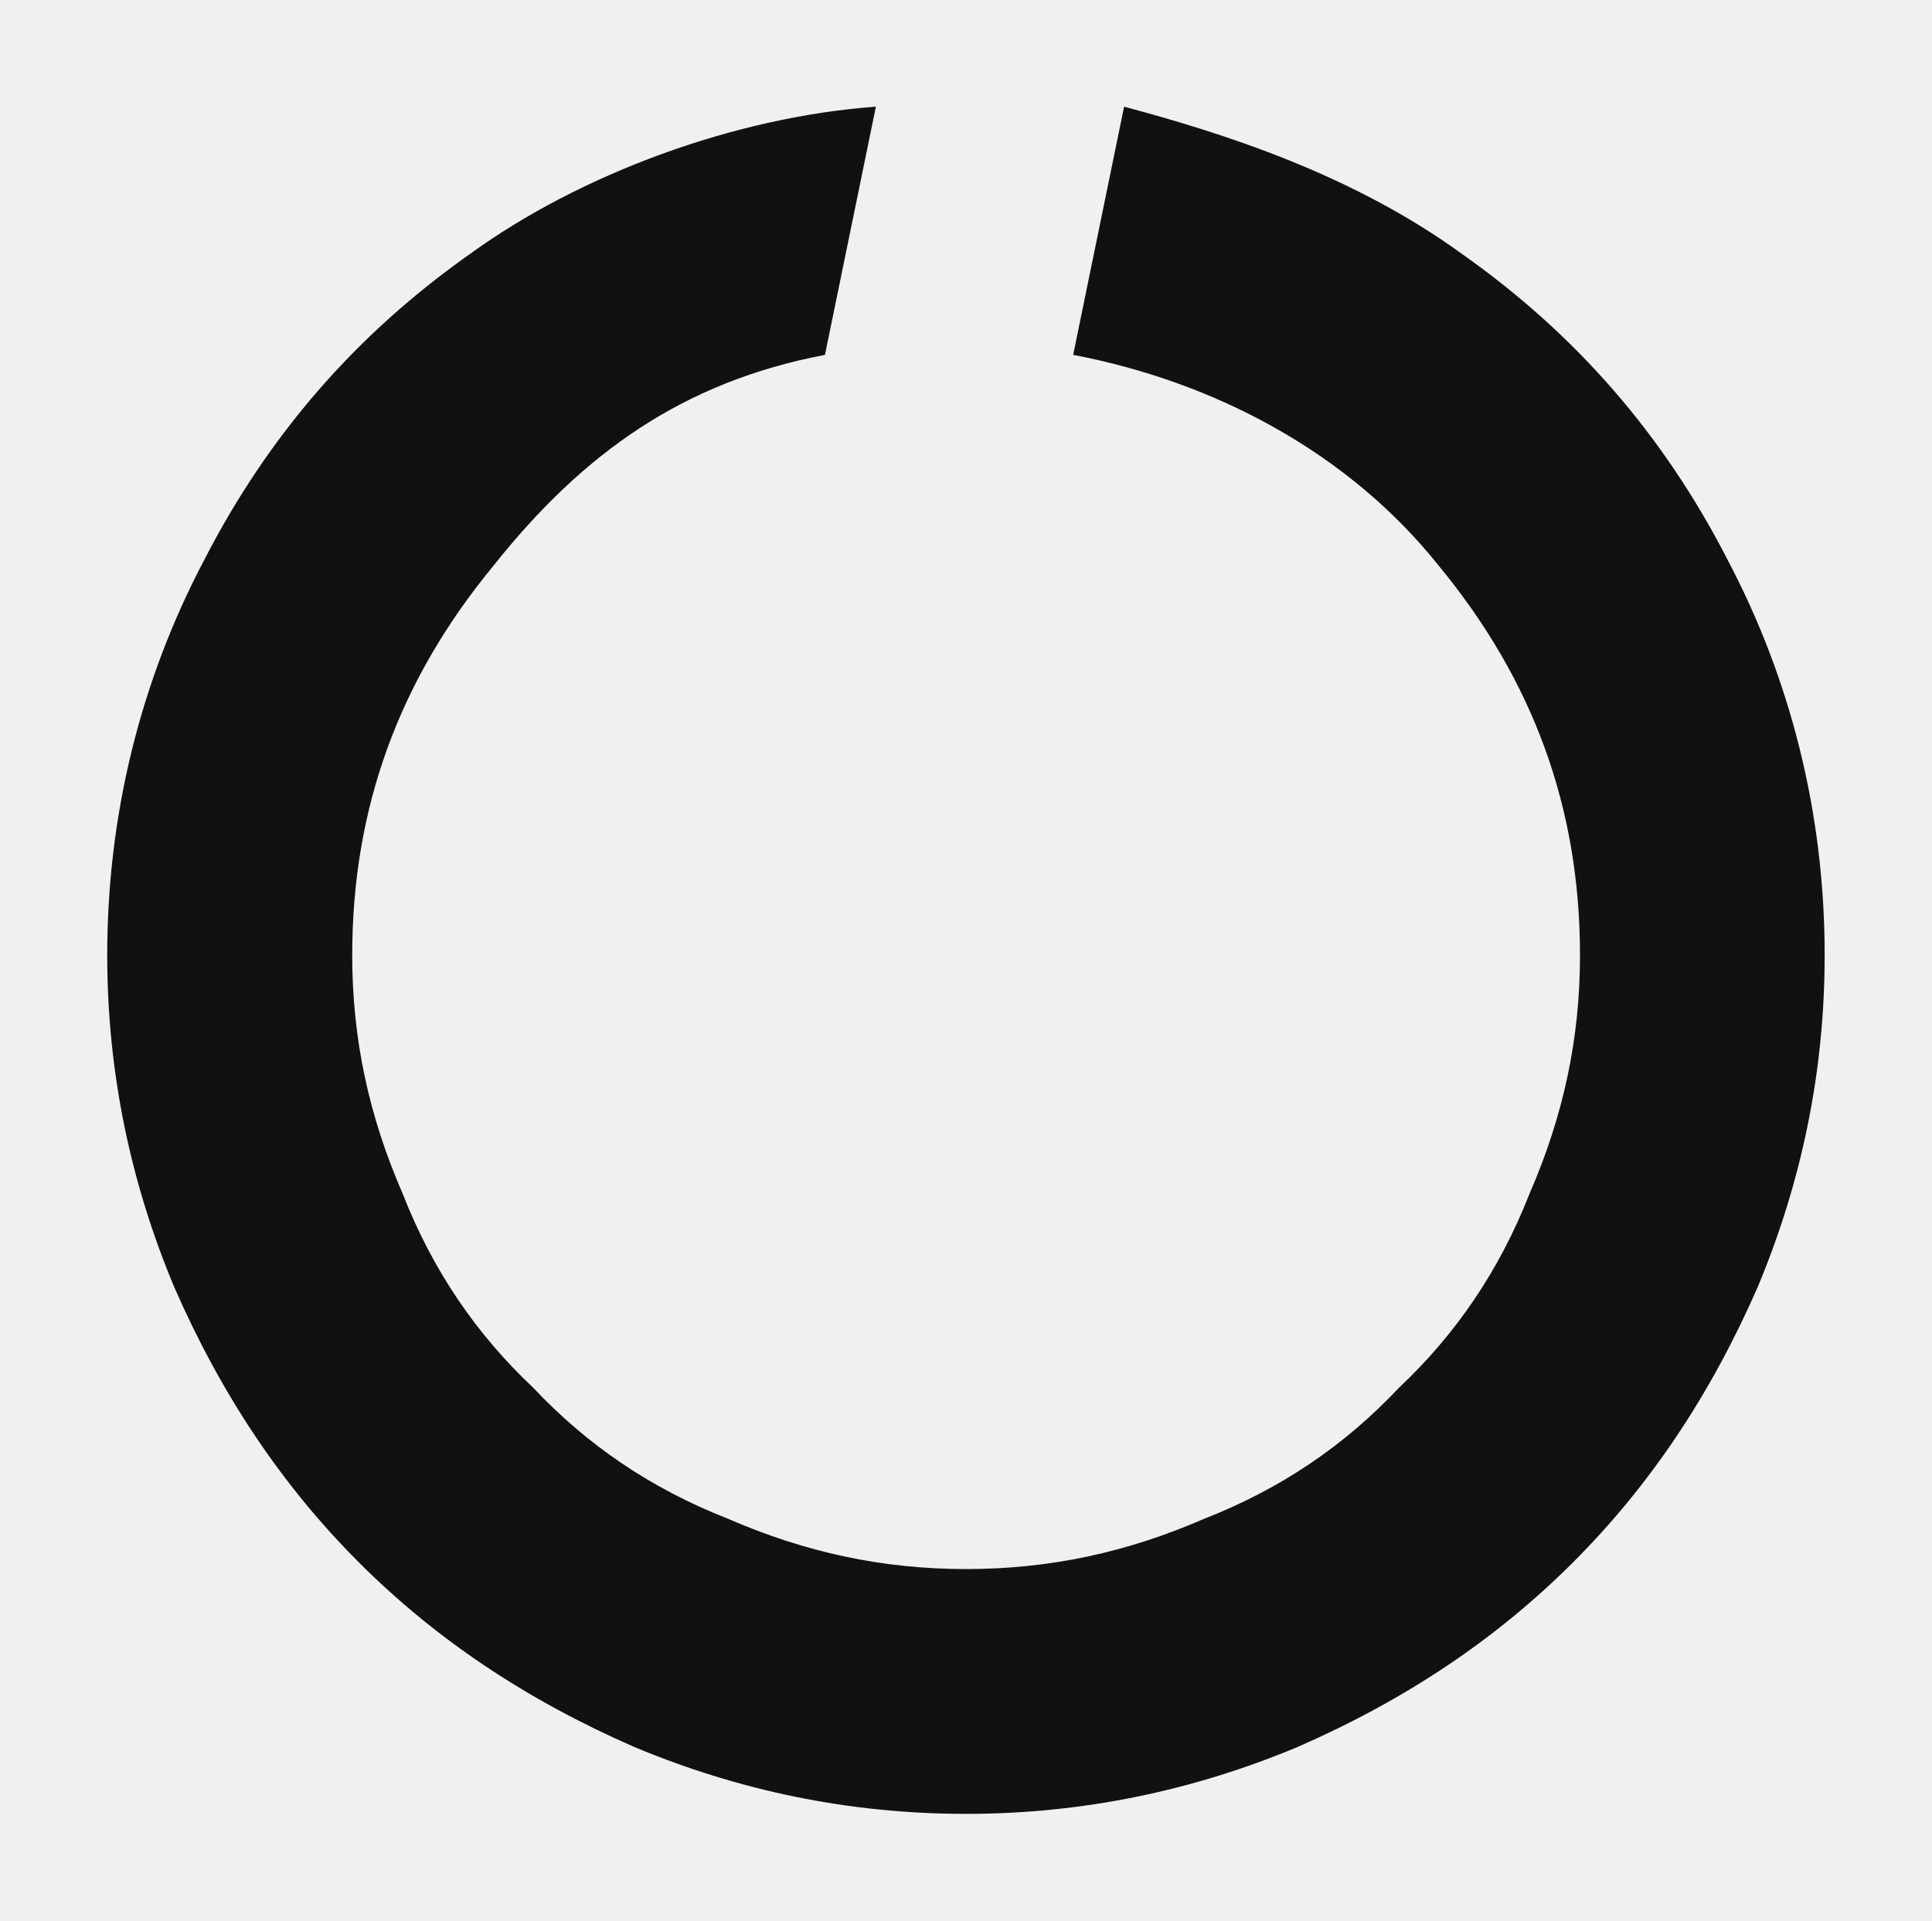
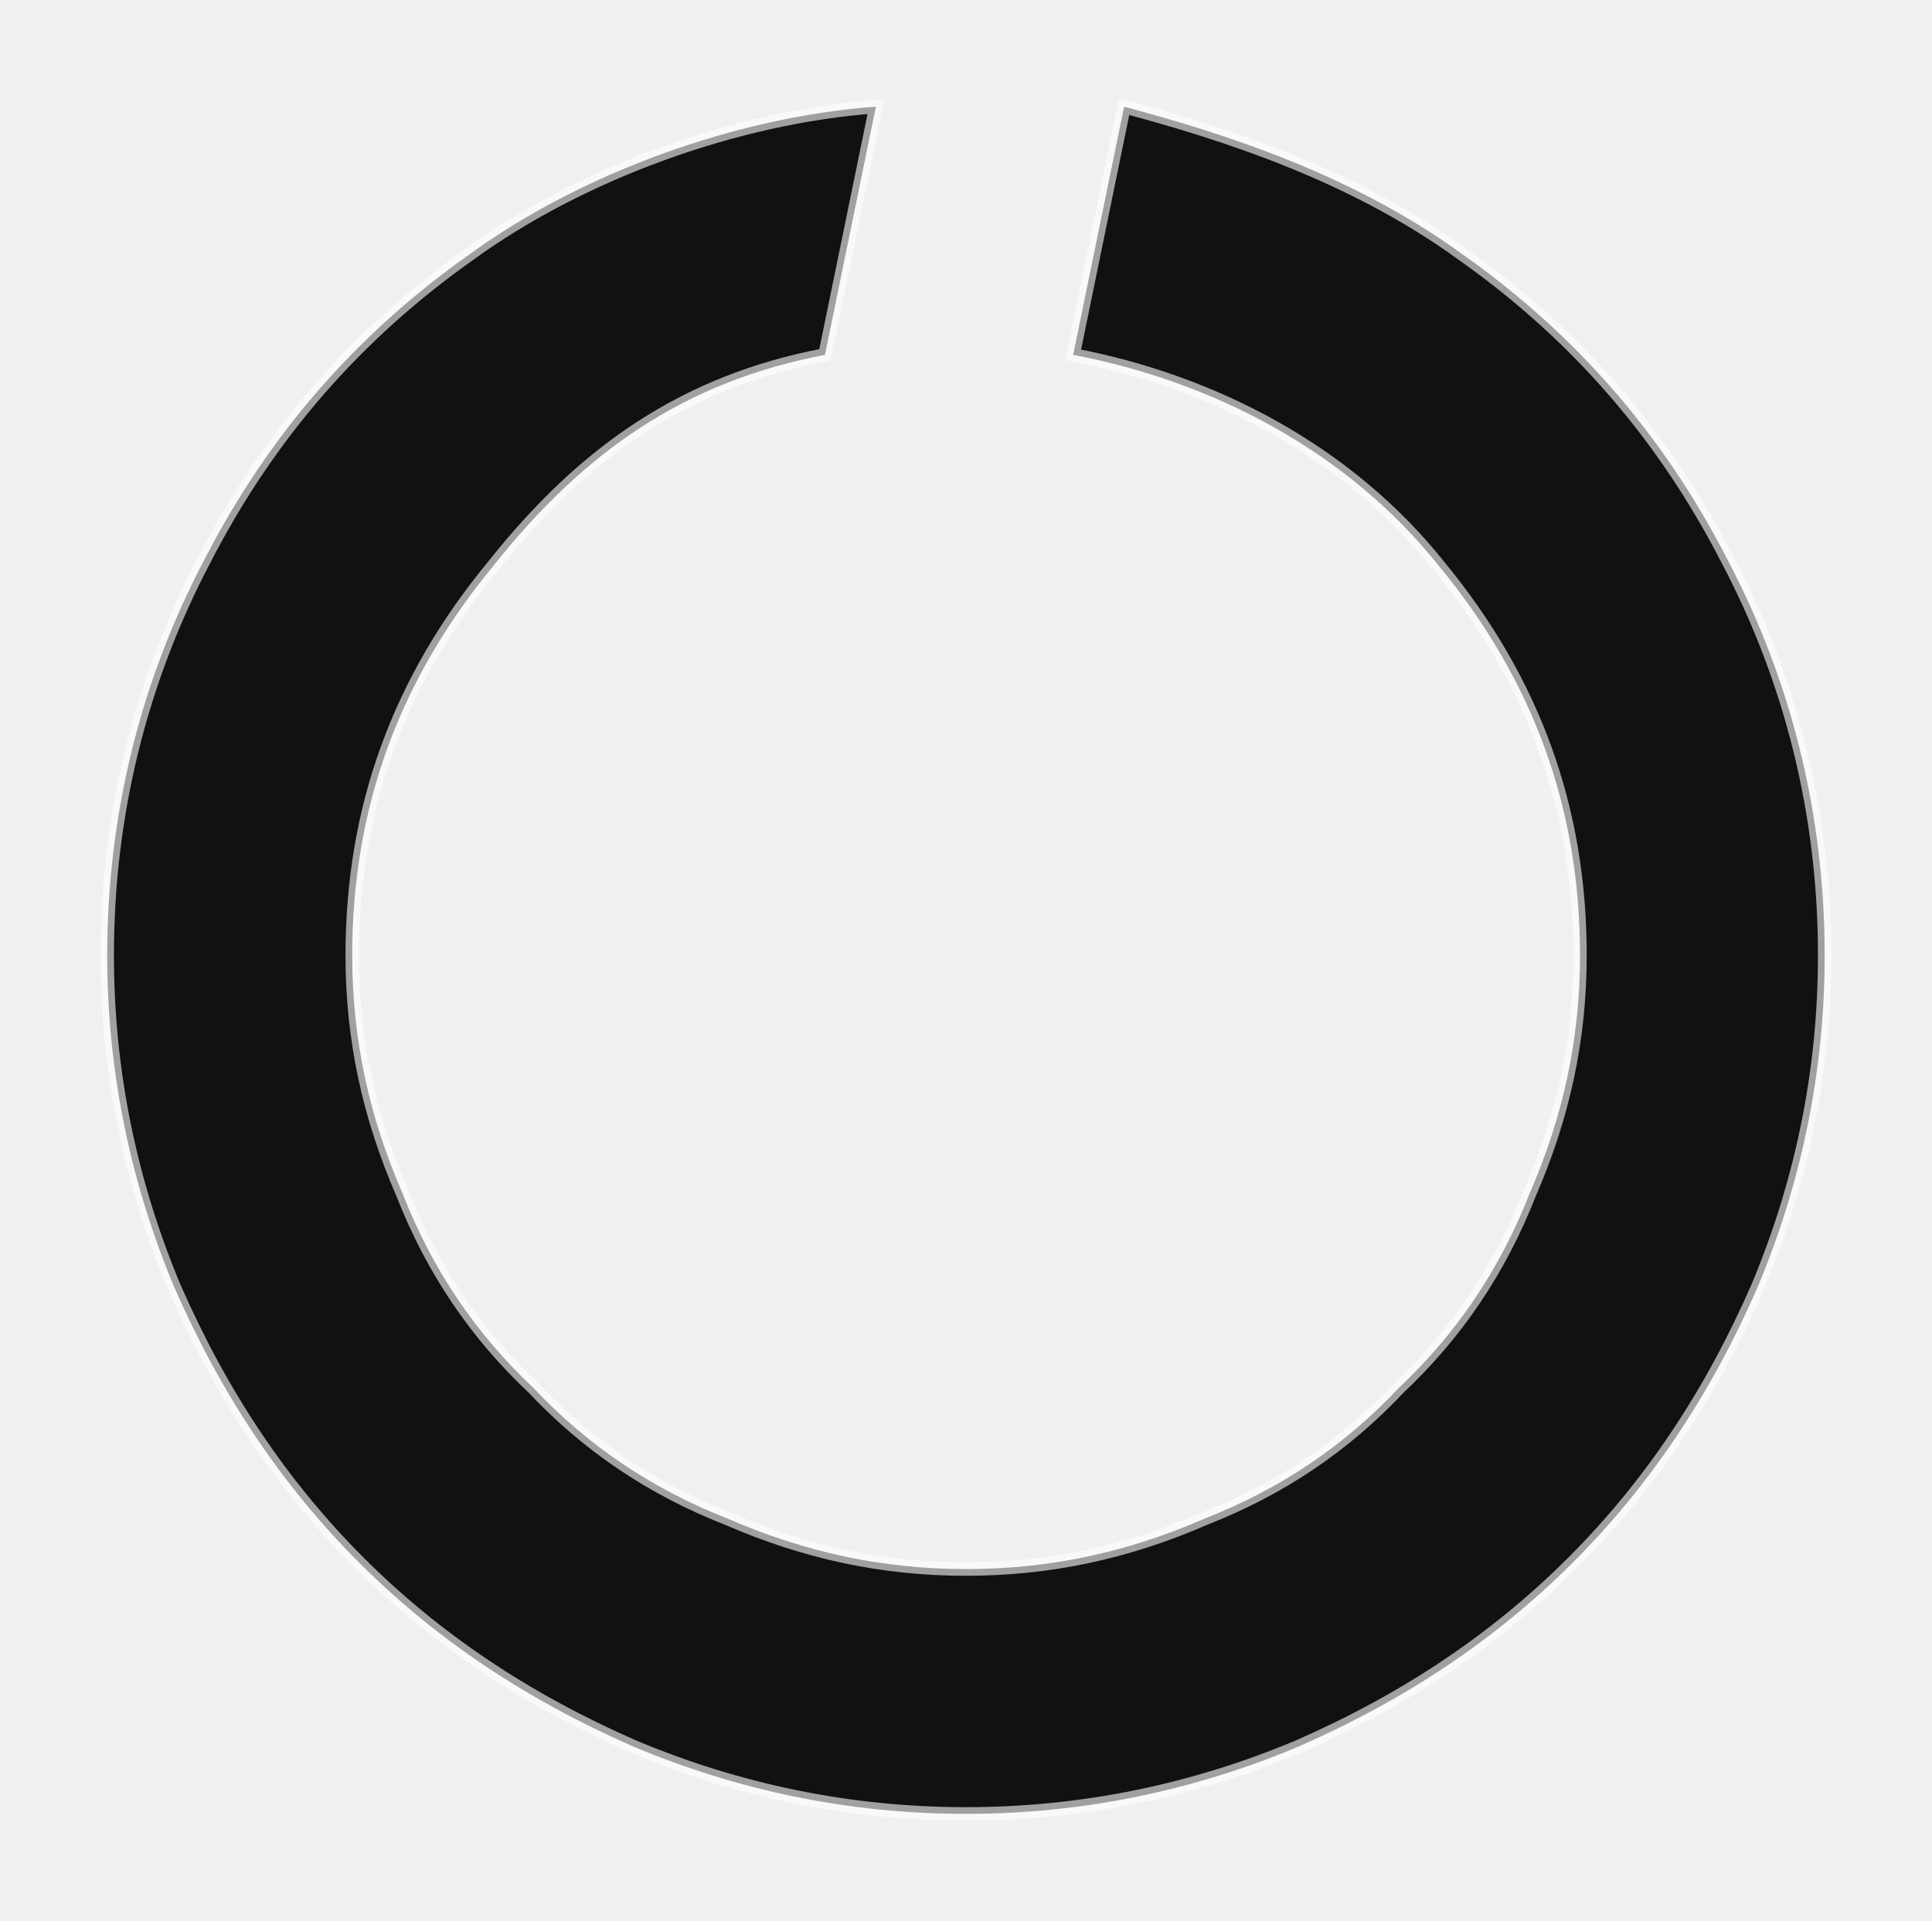
<svg xmlns="http://www.w3.org/2000/svg" version="1.1" width="36" height="35.789">
-   <path style="fill:#111111" d="m 34,17.801 c 0,2.188 -0.438,4.25 -1.25,6.188 -0.875,2 -2,3.688 -3.438,5.125 -1.438,1.438 -3.125,2.562 -5.125,3.438 -1.938,0.812 -4,1.25 -6.188,1.25 -2.188,0 -4.25,-0.438 -6.188,-1.25 -2,-0.875 -3.688,-2 -5.125,-3.438 -1.438,-1.438 -2.562,-3.125 -3.438,-5.125 -0.812,-1.938 -1.25,-4 -1.25,-6.188 0,-2.625 0.625,-5.125 1.812,-7.375 C 5,8.113 6.625,6.238 8.75,4.738 c 2.062,-1.5 4.959,-2.562 7.571,-2.75 l -0.949,4.625 c -2.625,0.5 -4.497,1.813 -6.184,3.938 -1.75,2.125 -2.625,4.5 -2.625,7.25 0,1.562 0.312,3 0.938,4.438 0.562,1.438 1.375,2.625 2.438,3.625 1,1.062 2.188,1.875 3.625,2.438 1.438,0.625 2.875,0.938 4.438,0.938 1.562,0 3,-0.312 4.438,-0.938 1.438,-0.562 2.625,-1.375 3.625,-2.438 1.062,-1 1.875,-2.188 2.438,-3.625 0.625,-1.438 0.938,-2.875 0.938,-4.438 0,-2.75 -0.875,-5.125 -2.625,-7.25 C 25.125,8.426 22.622,7.113 19.997,6.613 l 0.949,-4.625 c 1.828,0.49 4.242,1.25 6.304,2.75 2.125,1.5 3.75,3.375 4.938,5.688 C 33.375,12.676 34,15.176 34,17.801 Z" />
+   <path style="fill:#111111;stroke:#ffffff;stroke-opacity:0.6;stroke-width:0.25;" d="m 34,17.801 c 0,2.188 -0.438,4.25 -1.25,6.188 -0.875,2 -2,3.688 -3.438,5.125 -1.438,1.438 -3.125,2.562 -5.125,3.438 -1.938,0.812 -4,1.25 -6.188,1.25 -2.188,0 -4.25,-0.438 -6.188,-1.25 -2,-0.875 -3.688,-2 -5.125,-3.438 -1.438,-1.438 -2.562,-3.125 -3.438,-5.125 -0.812,-1.938 -1.25,-4 -1.25,-6.188 0,-2.625 0.625,-5.125 1.812,-7.375 C 5,8.113 6.625,6.238 8.75,4.738 c 2.062,-1.5 4.959,-2.562 7.571,-2.75 l -0.949,4.625 c -2.625,0.5 -4.497,1.813 -6.184,3.938 -1.75,2.125 -2.625,4.5 -2.625,7.25 0,1.562 0.312,3 0.938,4.438 0.562,1.438 1.375,2.625 2.438,3.625 1,1.062 2.188,1.875 3.625,2.438 1.438,0.625 2.875,0.938 4.438,0.938 1.562,0 3,-0.312 4.438,-0.938 1.438,-0.562 2.625,-1.375 3.625,-2.438 1.062,-1 1.875,-2.188 2.438,-3.625 0.625,-1.438 0.938,-2.875 0.938,-4.438 0,-2.75 -0.875,-5.125 -2.625,-7.25 C 25.125,8.426 22.622,7.113 19.997,6.613 l 0.949,-4.625 c 1.828,0.49 4.242,1.25 6.304,2.75 2.125,1.5 3.75,3.375 4.938,5.688 C 33.375,12.676 34,15.176 34,17.801 Z" />
</svg>
